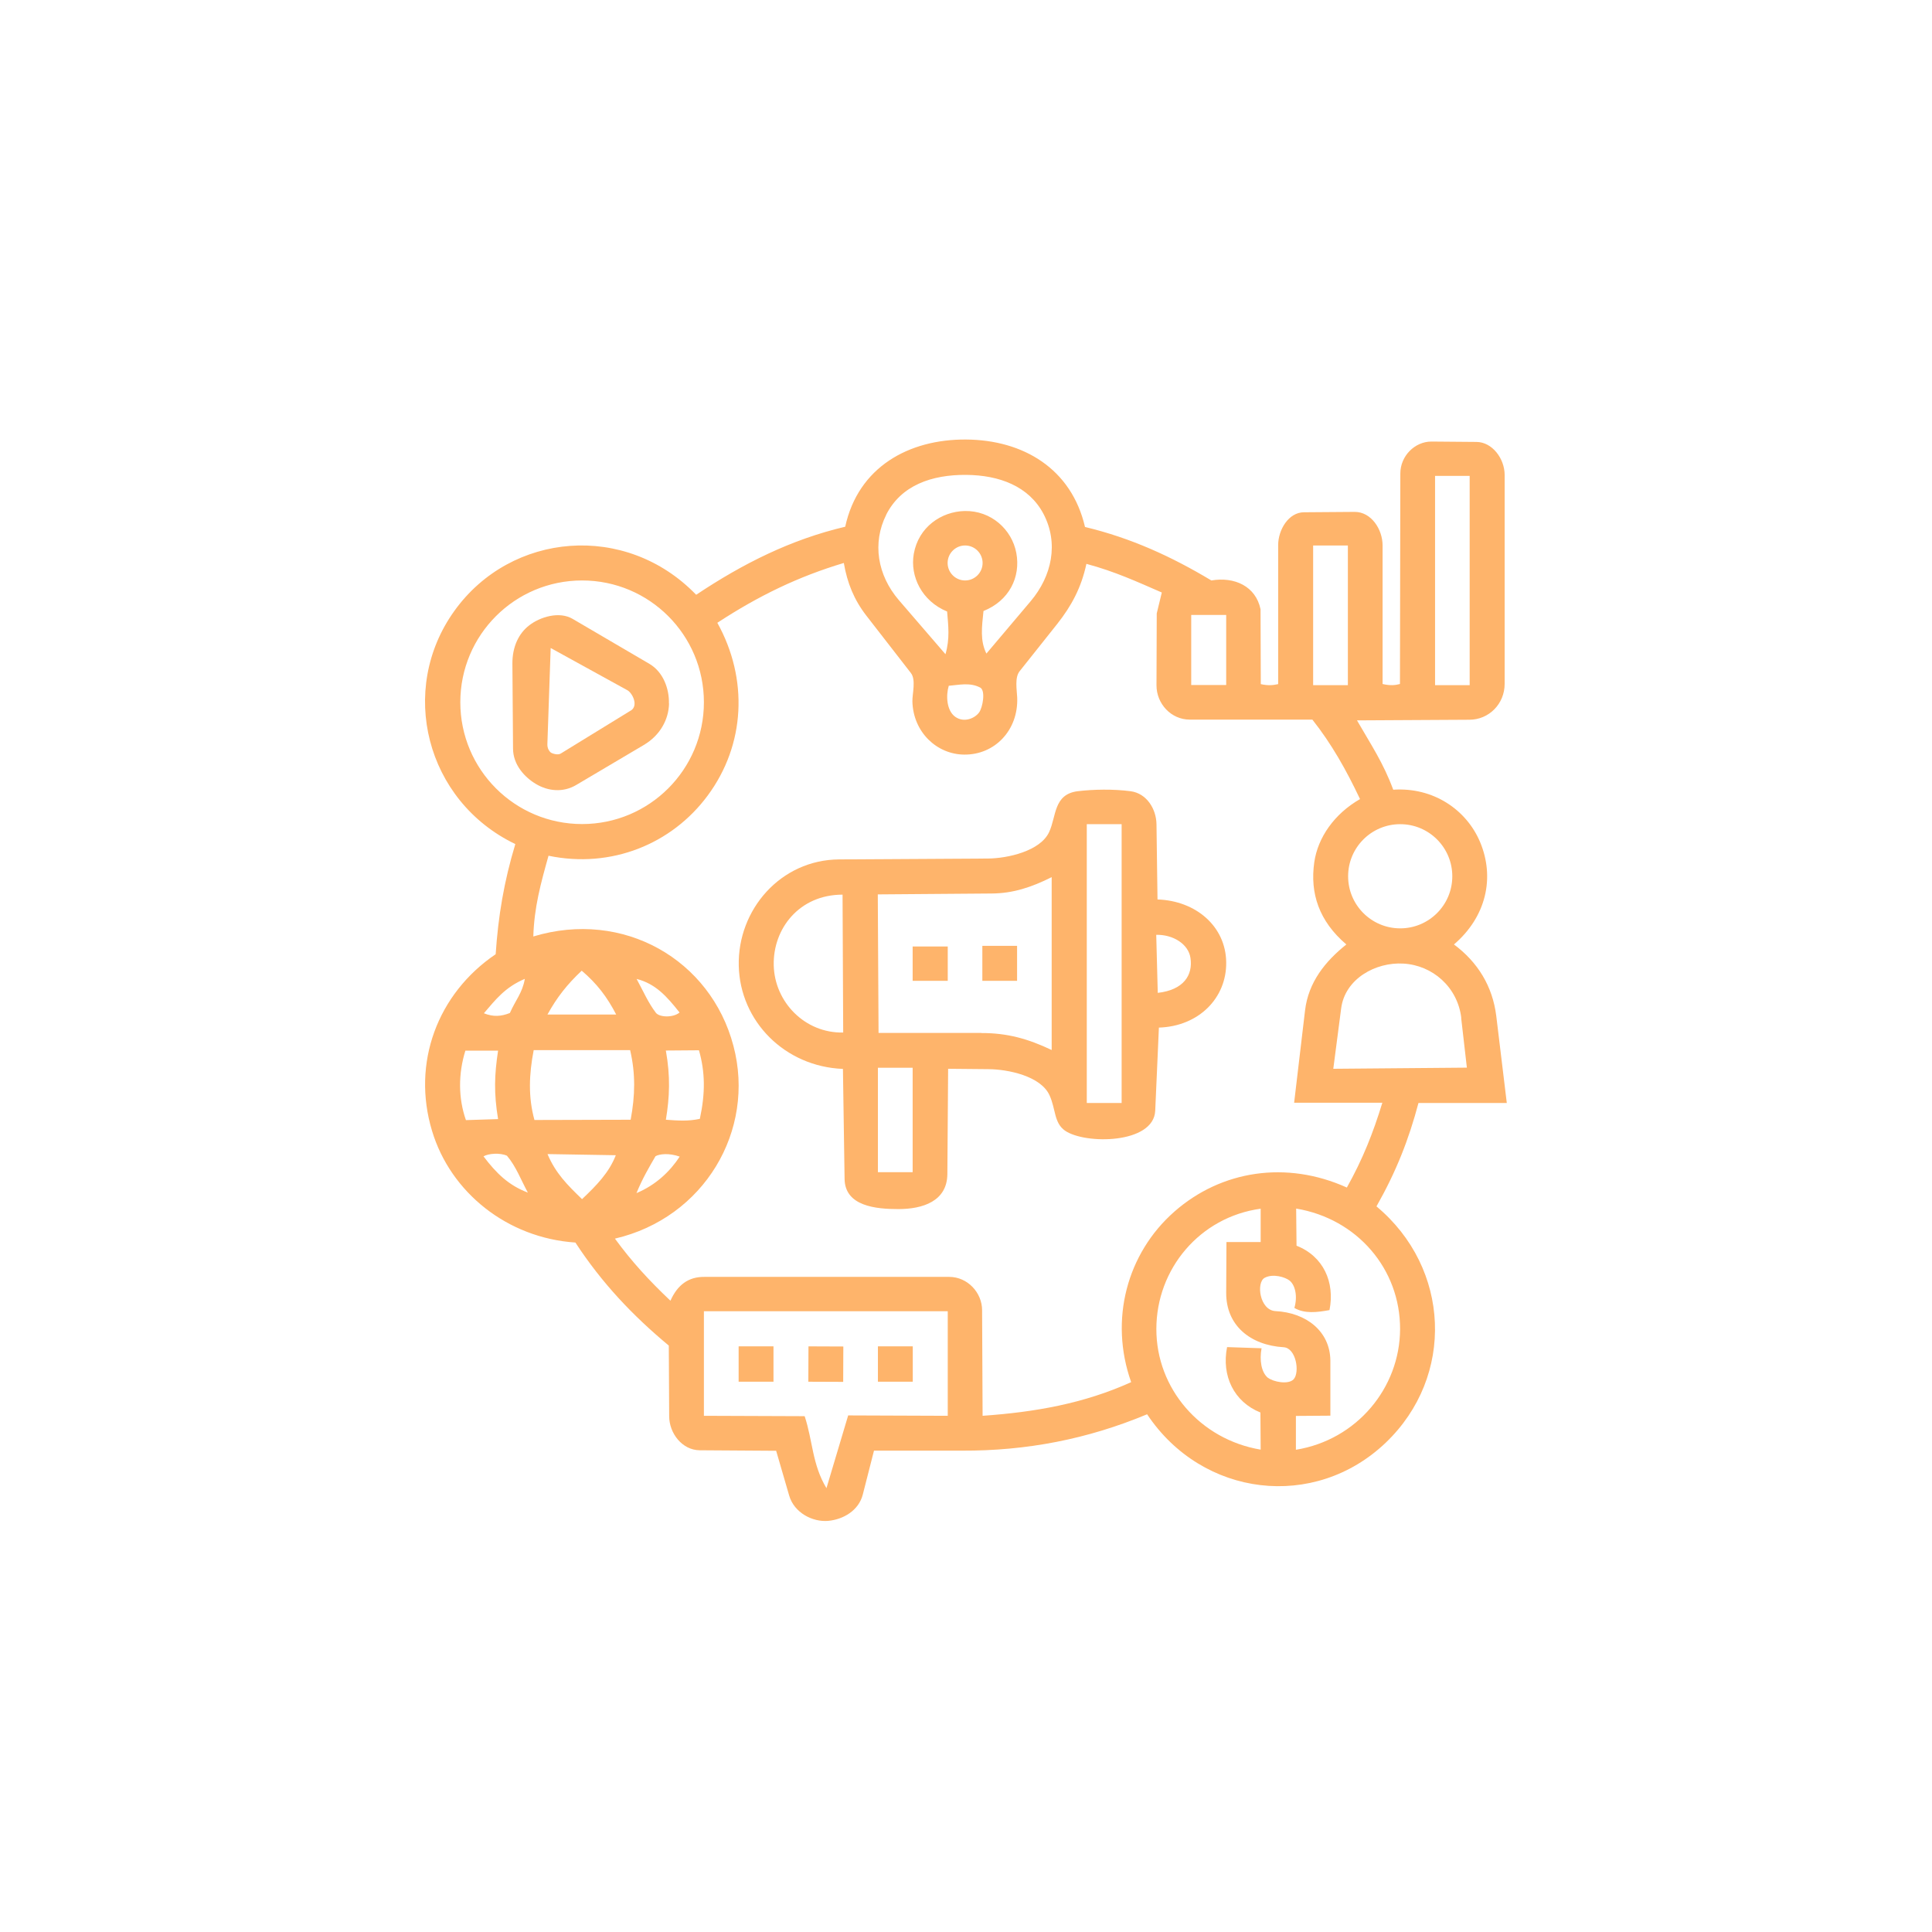
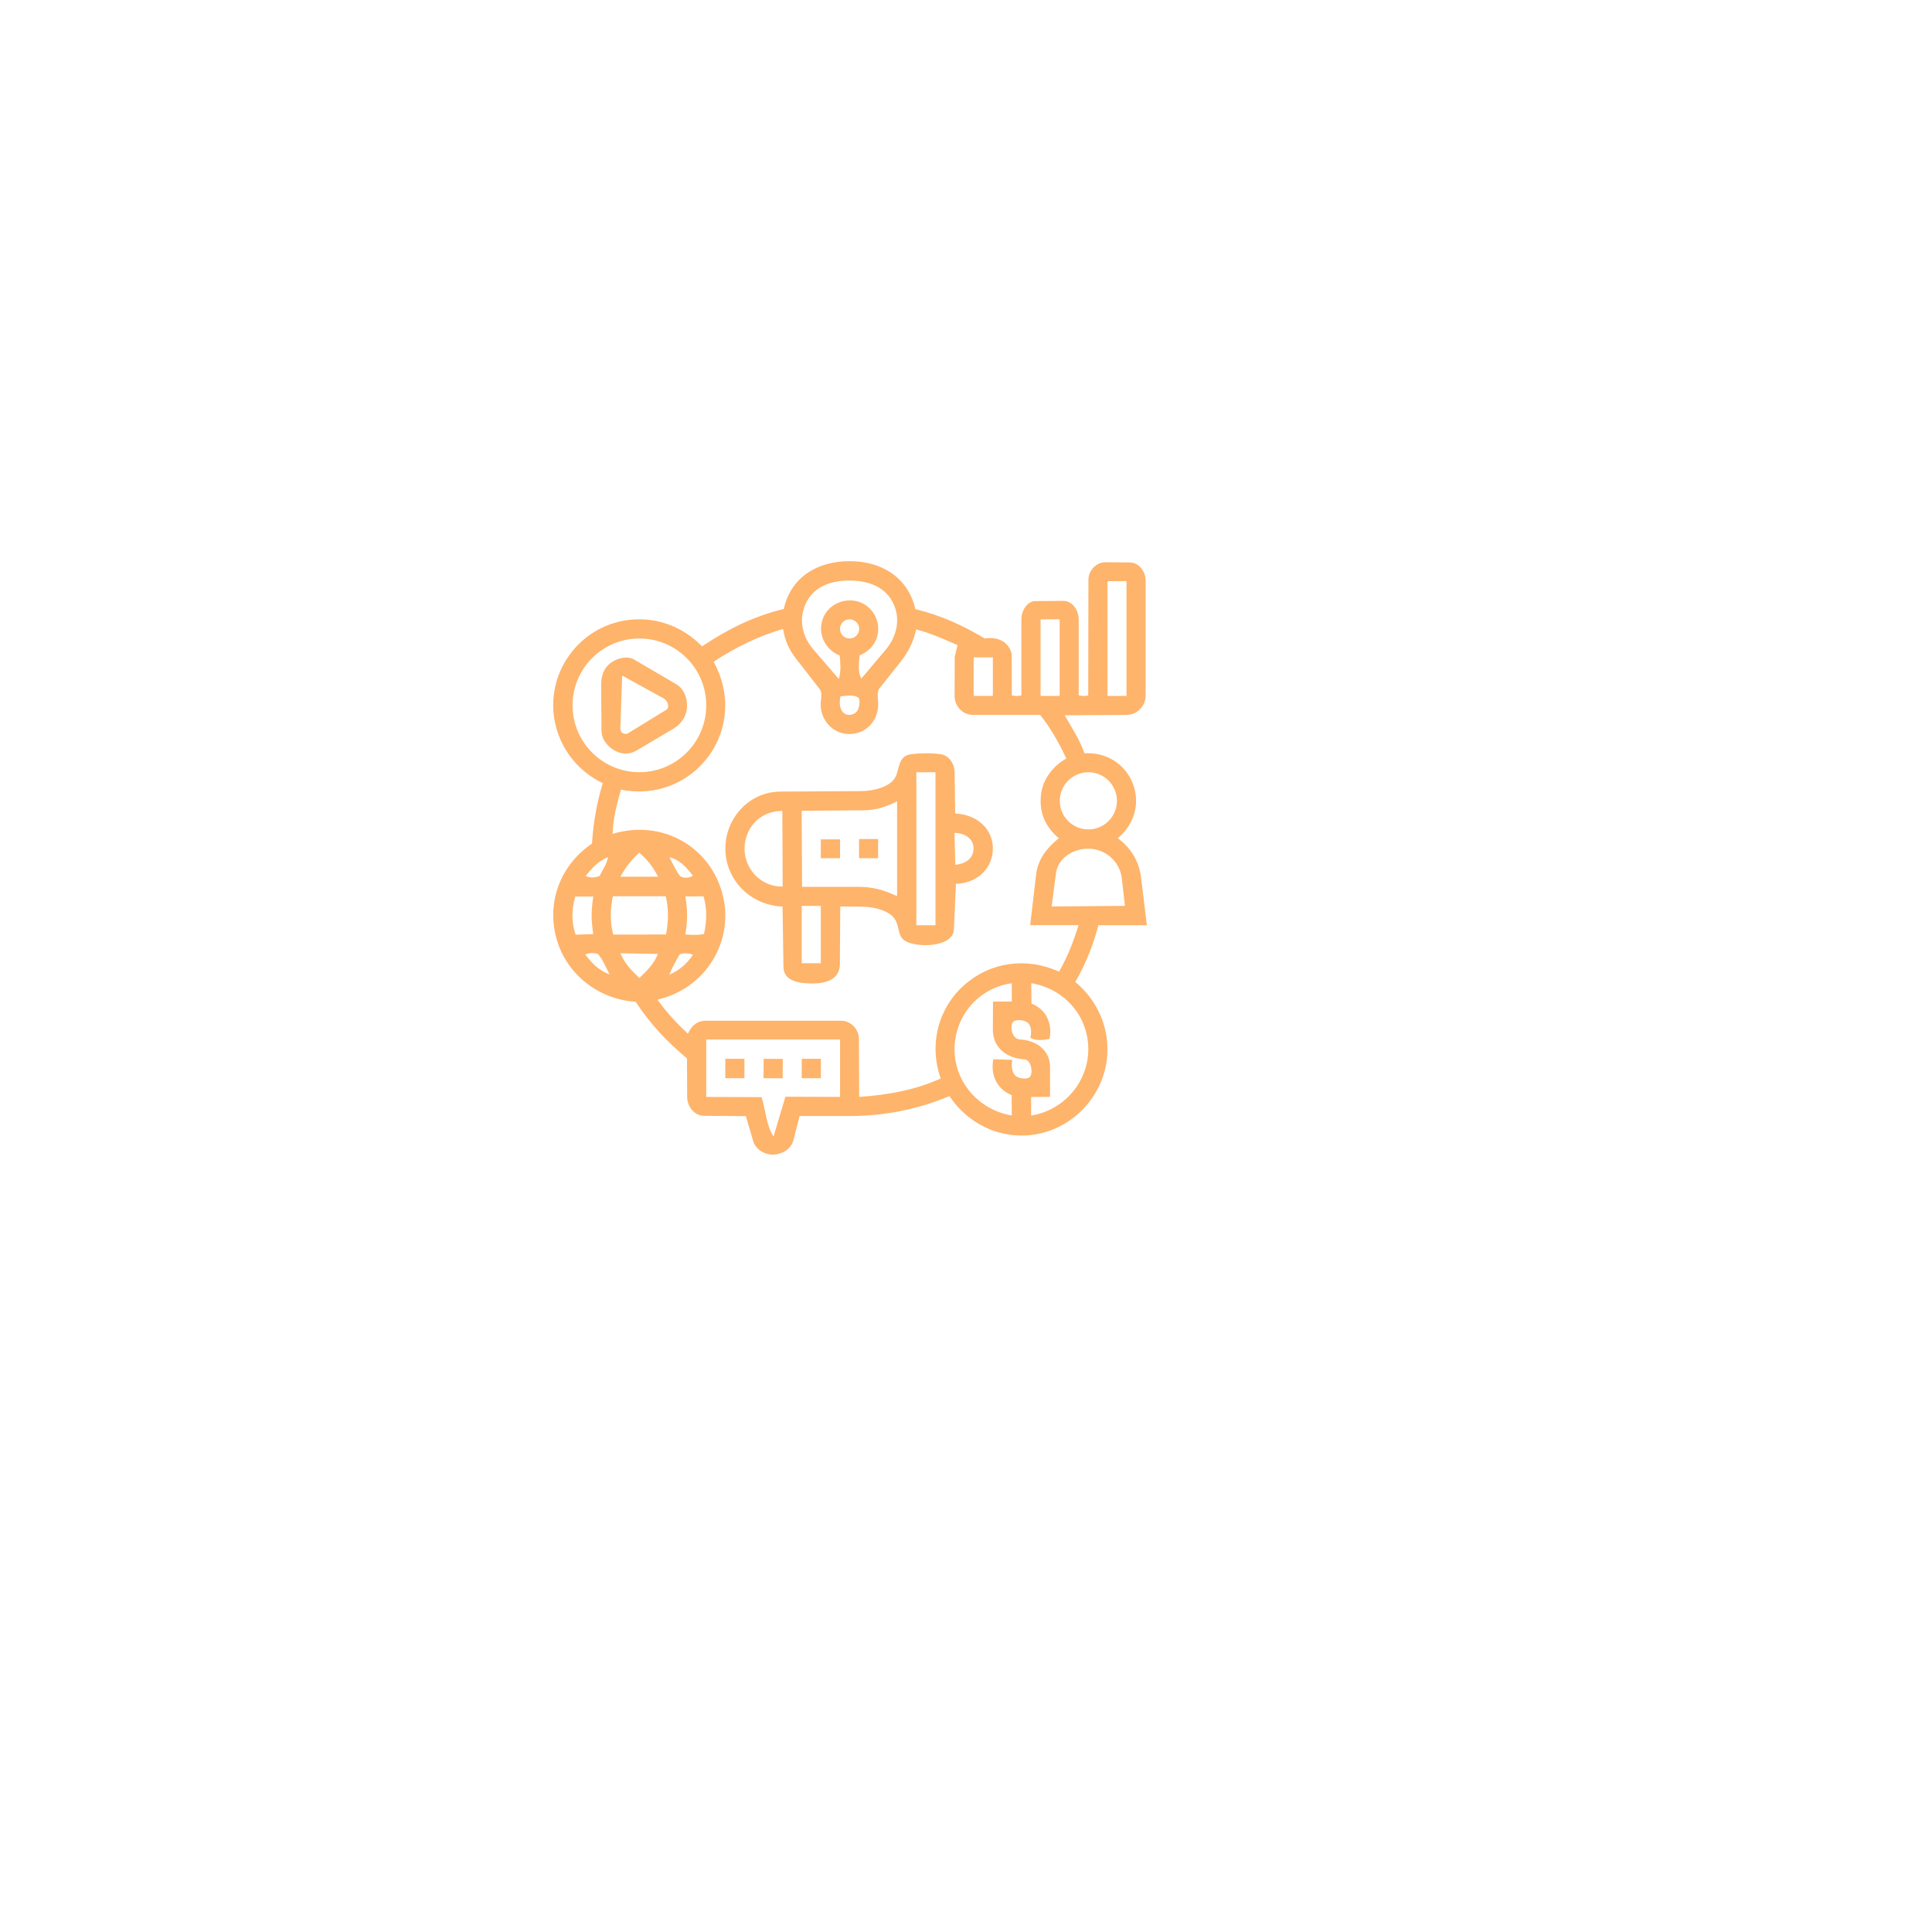
<svg xmlns="http://www.w3.org/2000/svg" id="Capa_1" data-name="Capa 1" viewBox="0 0 100 100" preserveAspectRatio="xMidYMid meet">
  <defs>
    <style>
      .cls-1 {
        fill: none;
      }

      .cls-2 {
        fill: #feb46b;
      }
    </style>
  </defs>
-   <g transform="translate(50 50) scale(0.82) translate(-50 -50)">
-     <g transform="translate(10 10) scale(0.80)">
+   <g transform="translate(50 50) scale(0.6) translate(-50 -50)">
+     <g transform="translate(10 10) scale(0.6)">
      <rect class="cls-1" x="43.05" y="58.03" width="2.74" height="8.24" />
      <path class="cls-1" d="M34.83,49.95c.07,2.9,2.45,5.37,5.48,5.3l-.05-10.88c-3.43,0-5.5,2.69-5.43,5.58Z" />
      <rect class="cls-1" x="59.54" y="38.8" width="2.75" height="22" />
      <path class="cls-1" d="M49.14,30.33c.68.5,1.54.14,1.89-.33.29-.4.53-1.74.09-1.97-.83-.43-1.68-.2-2.48-.14-.23.76-.18,1.94.5,2.44Z" />
      <path class="cls-1" d="M65.01,47.53l.12,4.57c2.03-.22,2.79-1.39,2.58-2.76-.17-1.09-1.37-1.85-2.7-1.82Z" />
      <path class="cls-1" d="M23.27,28.24l-6.05-3.33-.26,7.58c-.01.34.15.55.25.65s.58.24.8.1l5.52-3.39c.63-.39.13-1.39-.27-1.61Z" />
      <path class="cls-1" d="M29.31,29.19c0-5.31-4.3-9.61-9.61-9.61s-9.61,4.3-9.61,9.61,4.3,9.61,9.61,9.61,9.61-4.3,9.61-9.61ZM16.06,35.63c-.88-.52-1.8-1.52-1.81-2.8l-.05-6.68c0-1.32.49-2.38,1.33-3.04.85-.66,2.36-1.14,3.42-.51l6.06,3.55c1.12.65,1.57,2.01,1.54,3.12-.03,1.26-.69,2.51-1.99,3.27l-5.34,3.16c-1.03.61-2.21.49-3.17-.08Z" />
      <path class="cls-1" d="M52.01,44.28l-8.97.07.06,10.94h8.1c2.06-.01,3.73.45,5.57,1.33v-13.64c-1.62.82-3.06,1.28-4.75,1.29ZM48.55,51.17h-2.77v-2.71h2.77v2.71ZM54.04,51.17h-2.74v-2.76h2.74v2.76Z" />
      <path class="cls-1" d="M48.36,25.41c.36-1.23.21-2.28.13-3.37-2-.82-2.94-2.78-2.63-4.55.37-2.11,2.17-3.35,4.02-3.38,2.08-.04,3.72,1.45,4.07,3.31.36,1.92-.58,3.78-2.59,4.58-.13,1.27-.28,2.32.23,3.36l3.49-4.13c1.68-1.99,2.23-4.58,1.01-6.9-1.14-2.18-3.47-3.05-6.1-3.07-2.7-.02-5.13.81-6.31,3.15-1.12,2.23-.71,4.77.99,6.74l3.68,4.27Z" />
      <circle class="cls-1" cx="49.92" cy="18.2" r="1.38" />
      <path class="cls-1" d="M23.49,56.64h-7.61c-.37,1.91-.44,3.7.06,5.51l7.59-.02c.36-1.92.4-3.64-.04-5.49Z" />
      <path class="cls-1" d="M19.68,50.37c-1.14,1.07-1.95,2.09-2.71,3.47h5.43c-.72-1.41-1.52-2.45-2.72-3.47Z" />
      <circle class="cls-1" cx="84.26" cy="42.92" r="4.11" />
      <path class="cls-1" d="M84.51,49.81c-2.19-.12-4.6,1.2-4.91,3.54l-.62,4.76,10.54-.09-.45-3.92c-.29-2.44-2.27-4.16-4.57-4.29Z" />
      <rect class="cls-1" x="87.01" y="11.33" width="2.73" height="16.51" />
      <rect class="cls-1" x="77.39" y="16.82" width="2.74" height="11.02" />
      <path class="cls-1" d="M29.33,77.25v8.25s7.94.03,7.94.03c.64,1.93.59,3.81,1.72,5.68l1.71-5.73,7.86.03v-8.25s-19.23,0-19.23,0ZM34.81,82.8h-2.75v-2.79h2.75v2.79ZM40.31,82.8h-2.75s.01-2.8.01-2.8h2.75s-.01,2.8-.01,2.8ZM45.79,82.8h-2.75v-2.79h2.75v2.79Z" />
      <rect class="cls-1" x="67.77" y="22.3" width="2.76" height="5.53" />
      <path class="cls-1" d="M75.06,80.1c-2.63-.16-4.54-1.72-4.53-4.29l.02-4.01h2.7s0-2.64,0-2.64c-4.81.66-8.22,4.76-8.23,9.49,0,4.71,3.46,8.72,8.23,9.52l-.02-2.93c-2.09-.84-3.08-2.89-2.63-5.16l2.72.09c-.17.93-.03,1.9.51,2.34.39.32,1.59.57,2.02.12.51-.53.21-2.47-.79-2.53Z" />
      <path class="cls-1" d="M76.05,69.13l.03,2.93c2.13.83,3.04,2.88,2.6,5.08-1,.18-1.96.29-2.77-.17.26-.93.06-1.81-.38-2.16-.34-.27-1.3-.56-1.96-.22-.69.36-.4,2.56.85,2.63,2.42.13,4.31,1.59,4.32,3.91v4.34s-2.71.02-2.71.02v2.66c4.81-.77,8.21-4.89,8.22-9.51.02-4.75-3.39-8.71-8.2-9.52Z" />
      <path class="cls-1" d="M66.42,69.4c3.71-3.27,8.86-4.07,13.62-1.91,1.26-2.24,2.08-4.3,2.8-6.69h-6.96s.86-7.28.86-7.28c.27-2.25,1.61-3.9,3.26-5.22-2.15-1.85-2.88-4.04-2.53-6.49.28-1.95,1.57-3.81,3.61-4.98-1.09-2.3-2.24-4.36-3.76-6.26h-9.67c-1.48-.01-2.63-1.27-2.63-2.72l.02-5.67.4-1.65c-1.98-.86-3.68-1.65-5.95-2.26-.39,1.87-1.16,3.31-2.31,4.75l-2.95,3.71c-.4.51-.22,1.46-.2,2.09.1,2.57-1.77,4.53-4.19,4.5-2.15-.03-4.02-1.76-4.08-4.2-.02-.61.29-1.7-.12-2.24l-3.51-4.52c-.97-1.25-1.51-2.58-1.78-4.16-3.58,1.06-6.71,2.58-9.98,4.72,2.46,4.43,2.21,9.62-.76,13.63-2.84,3.83-7.62,5.78-12.56,4.75-.62,2.21-1.13,4.07-1.2,6.37,7.11-2.15,14,1.83,15.79,8.63,1.76,6.69-2.33,13.59-9.35,15.21,1.33,1.83,2.69,3.31,4.38,4.9.55-1.26,1.43-1.89,2.67-1.89h19.33c1.44.01,2.58,1.26,2.59,2.65l.04,8.33c4.14-.29,8-.97,11.71-2.65-1.74-4.92-.33-10.15,3.4-13.44ZM64.92,61.4c-.12,2.63-5.54,2.67-7.12,1.57-.88-.61-.72-1.69-1.22-2.79-.69-1.52-3.28-2.04-4.81-2.06l-3.19-.03-.06,8.31c-.01,2.14-1.94,2.75-3.87,2.76-1.74,0-4.2-.22-4.24-2.38l-.13-8.68c-4.58-.18-8.12-3.75-8.22-8.14-.1-4.42,3.31-8.36,7.92-8.39l11.74-.07c1.56,0,4.15-.59,4.83-2.09.57-1.25.33-2.97,2.24-3.22,1.23-.16,2.83-.19,4.19,0,1.27.16,2.02,1.4,2.04,2.6l.08,5.94c3.04.1,5.38,2.13,5.42,4.94.04,2.8-2.16,5.05-5.31,5.15l-.29,6.56Z" />
      <rect class="cls-2" x="32.06" y="80.01" width="2.75" height="2.79" />
      <rect class="cls-2" x="37.54" y="80.03" width="2.79" height="2.75" transform="translate(-42.62 120.02) rotate(-89.77)" />
      <rect class="cls-2" x="43.05" y="80.01" width="2.75" height="2.79" />
      <path class="cls-2" d="M70.53,49.69c-.04-2.81-2.38-4.84-5.42-4.94l-.08-5.94c-.02-1.2-.77-2.43-2.04-2.6-1.36-.18-2.95-.15-4.19,0-1.9.25-1.66,1.97-2.24,3.22-.69,1.5-3.27,2.08-4.83,2.09l-11.74.07c-4.62.03-8.02,3.97-7.92,8.39.1,4.39,3.64,7.96,8.22,8.14l.13,8.68c.03,2.16,2.49,2.38,4.24,2.38,1.93,0,3.85-.62,3.87-2.76l.06-8.31,3.19.03c1.53.01,4.12.54,4.81,2.06.5,1.09.34,2.17,1.22,2.79,1.58,1.1,7,1.06,7.12-1.57l.29-6.56c3.16-.1,5.35-2.35,5.31-5.15ZM34.83,49.95c-.07-2.89,2.01-5.58,5.43-5.58l.05,10.88c-3.03.06-5.41-2.41-5.48-5.3ZM45.79,66.27h-2.74v-8.24h2.74v8.24ZM51.2,55.28h-8.1s-.06-10.93-.06-10.93l8.97-.07c1.69-.01,3.13-.48,4.75-1.29v13.64c-1.84-.88-3.5-1.35-5.56-1.34ZM62.28,60.81h-2.75v-22h2.75v22ZM65.13,52.11l-.12-4.57c1.33-.03,2.54.73,2.7,1.82.21,1.37-.55,2.53-2.58,2.76Z" />
      <rect class="cls-2" x="45.79" y="48.46" width="2.77" height="2.71" />
      <rect class="cls-2" x="51.29" y="48.41" width="2.74" height="2.76" />
      <path class="cls-2" d="M82.39,68.96c1.56-2.75,2.55-5.28,3.31-8.15h6.97s-.83-6.86-.83-6.86c-.29-2.37-1.48-4.27-3.34-5.65,2.53-2.16,3.26-5.26,2.05-8.11-1.08-2.53-3.68-4.31-6.84-4.1-.79-2.13-1.73-3.51-2.86-5.47l8.86-.05c1.55,0,2.79-1.25,2.79-2.83V11.23c-.01-1.27-.98-2.57-2.22-2.58l-3.56-.03c-1.31,0-2.45,1.14-2.45,2.52l-.03,16.61c-.38.1-.76.14-1.37,0v-10.93c0-1.28-.9-2.66-2.21-2.65l-3.99.03c-1.22,0-2.04,1.39-2.04,2.59v10.97c-.46.1-.82.12-1.37,0l-.02-5.91c-.38-1.82-2.06-2.58-3.88-2.27-3.15-1.89-6.34-3.35-9.97-4.22-1.07-4.6-4.87-6.87-9.39-6.9-4.52-.03-8.51,2.18-9.53,6.88-4.29,1.01-8.07,2.91-11.76,5.37-5.55-5.75-14.6-4.96-19.07,1.26-4.48,6.22-2.27,15.01,4.8,18.41-.9,2.98-1.35,5.7-1.55,8.69-4.59,3.11-6.64,8.58-5.02,13.94,1.46,4.86,5.94,8.45,11.31,8.81,2.1,3.21,4.52,5.76,7.37,8.13l.03,5.57c0,1.34,1.02,2.68,2.41,2.69l6.03.04,1.03,3.54c.39,1.34,1.83,2.1,3.08,1.99,1.18-.11,2.41-.81,2.73-2.09l.88-3.45h6.94c5.09.02,9.89-.9,14.61-2.87,4.37,6.56,13.22,7.6,18.83,2.24,5.48-5.24,5.1-13.78-.73-18.64ZM87.01,11.33h2.73v16.51h-2.73V11.33ZM89.07,54.1l.45,3.92-10.54.09.62-4.76c.3-2.34,2.72-3.67,4.91-3.54,2.3.13,4.28,1.85,4.57,4.29ZM84.26,38.81c2.27,0,4.11,1.84,4.11,4.11s-1.84,4.11-4.11,4.11-4.11-1.84-4.11-4.11,1.84-4.11,4.11-4.11ZM77.39,16.82h2.74v11.02h-2.74v-11.02ZM67.77,22.3h2.76v5.53h-2.76v-5.53ZM43.7,14.4c1.18-2.34,3.61-3.17,6.31-3.15,2.63.02,4.95.9,6.1,3.07,1.22,2.32.67,4.91-1.01,6.9l-3.49,4.13c-.51-1.03-.36-2.09-.23-3.36,2.01-.8,2.95-2.66,2.59-4.58-.35-1.86-1.99-3.35-4.07-3.31-1.85.04-3.65,1.27-4.02,3.38-.31,1.77.63,3.73,2.63,4.55.09,1.1.23,2.14-.13,3.37l-3.68-4.27c-1.69-1.97-2.11-4.51-.99-6.74ZM51.12,28.03c.44.23.2,1.58-.09,1.97-.35.47-1.2.83-1.89.33-.68-.5-.73-1.68-.5-2.44.79-.06,1.65-.29,2.48.14ZM48.55,18.2c0-.76.62-1.38,1.38-1.38s1.38.62,1.38,1.38-.62,1.38-1.38,1.38-1.38-.62-1.38-1.38ZM10.1,29.19c0-5.31,4.3-9.61,9.61-9.61s9.61,4.3,9.61,9.61-4.3,9.61-9.61,9.61-9.61-4.3-9.61-9.61ZM15.19,51.02c-.19,1.1-.73,1.67-1.18,2.69-.7.27-1.29.32-2.05.02.92-1.07,1.66-2.05,3.24-2.72ZM10.54,62.15c-.6-1.71-.61-3.64-.04-5.47h2.58c-.29,1.92-.34,3.34,0,5.4l-2.54.08ZM11.93,65.02c.39-.23,1.3-.3,1.85-.05.72.85,1.08,1.86,1.65,2.91-1.53-.58-2.49-1.53-3.5-2.86ZM15.89,56.64h7.61c.43,1.85.4,3.57.04,5.49l-7.59.02c-.5-1.81-.43-3.6-.06-5.51ZM16.97,53.84c.76-1.38,1.57-2.4,2.71-3.47,1.2,1.02,2,2.07,2.72,3.46h-5.43ZM19.7,68.39c-1.17-1.13-2.08-2.04-2.72-3.55l5.39.09c-.54,1.38-1.51,2.37-2.67,3.47ZM40.7,85.47l-1.71,5.73c-1.13-1.87-1.08-3.75-1.72-5.68l-7.95-.03v-8.25s19.24,0,19.24,0v8.25s-7.86-.03-7.86-.03ZM63.02,82.84c-3.71,1.68-7.57,2.36-11.71,2.65l-.04-8.33c0-1.39-1.15-2.63-2.59-2.63h-19.33c-1.24-.01-2.11.62-2.67,1.88-1.69-1.6-3.05-3.08-4.38-4.9,7.03-1.63,11.12-8.52,9.35-15.21-1.79-6.8-8.68-10.78-15.79-8.63.07-2.3.58-4.16,1.2-6.37,4.95,1.03,9.73-.92,12.56-4.75,2.97-4.01,3.22-9.2.76-13.63,3.27-2.14,6.4-3.65,9.98-4.72.27,1.58.81,2.91,1.78,4.16l3.51,4.52c.42.54.11,1.63.12,2.24.06,2.44,1.94,4.18,4.08,4.2,2.42.03,4.29-1.93,4.19-4.5-.03-.64-.21-1.59.2-2.09l2.95-3.71c1.14-1.44,1.91-2.88,2.31-4.75,2.27.61,3.97,1.4,5.95,2.26l-.4,1.65-.02,5.67c0,1.46,1.15,2.71,2.63,2.71h9.67c1.52,1.92,2.67,3.97,3.76,6.27-2.04,1.17-3.33,3.04-3.61,4.98-.35,2.45.37,4.65,2.53,6.49-1.65,1.32-3,2.97-3.26,5.22l-.86,7.27h6.96c-.73,2.39-1.55,4.46-2.8,6.69-4.76-2.15-9.91-1.36-13.62,1.91-3.73,3.29-5.14,8.52-3.4,13.44ZM26.31,56.67l2.62-.02c.49,1.72.51,3.37.07,5.41-.94.2-1.71.14-2.68.07.3-1.82.36-3.42,0-5.45ZM25.53,53.69c-.62-.82-.95-1.62-1.52-2.67,1.49.38,2.37,1.36,3.39,2.65-.52.43-1.6.38-1.87.02ZM25.5,65.01c.3-.18,1.07-.27,1.91.03-.78,1.19-1.89,2.24-3.41,2.88.48-1.17.98-2.01,1.5-2.91ZM73.83,82.5c-.54-.44-.68-1.41-.51-2.34l-2.72-.09c-.45,2.27.54,4.32,2.63,5.16l.02,2.93c-4.77-.8-8.24-4.82-8.23-9.52,0-4.73,3.42-8.83,8.23-9.49v2.63s-2.7,0-2.7,0l-.02,4.01c-.01,2.57,1.9,4.13,4.53,4.29.99.06,1.29,1.99.79,2.53-.43.45-1.63.19-2.02-.12ZM76.03,88.16v-2.66s2.72-.02,2.72-.02v-4.34c-.02-2.32-1.91-3.79-4.33-3.91-1.26-.07-1.54-2.27-.85-2.63.66-.35,1.62-.05,1.96.22.44.35.65,1.23.38,2.16.81.47,1.78.35,2.77.17.44-2.2-.48-4.25-2.6-5.08l-.03-2.93c4.81.8,8.22,4.77,8.2,9.52-.02,4.62-3.41,8.73-8.22,9.51Z" />
      <path class="cls-2" d="M26.56,29.28c.03-1.12-.43-2.47-1.54-3.12l-6.06-3.55c-1.06-.62-2.57-.15-3.42.51-.85.65-1.34,1.72-1.33,3.04l.05,6.68c0,1.29.93,2.28,1.81,2.8.95.57,2.14.69,3.17.08l5.34-3.16c1.3-.77,1.96-2.02,1.99-3.27ZM23.54,29.85l-5.52,3.39c-.22.14-.69,0-.8-.1s-.26-.31-.25-.65l.26-7.58,6.05,3.33c.4.22.9,1.22.27,1.61Z" />
    </g>
  </g>
</svg>
